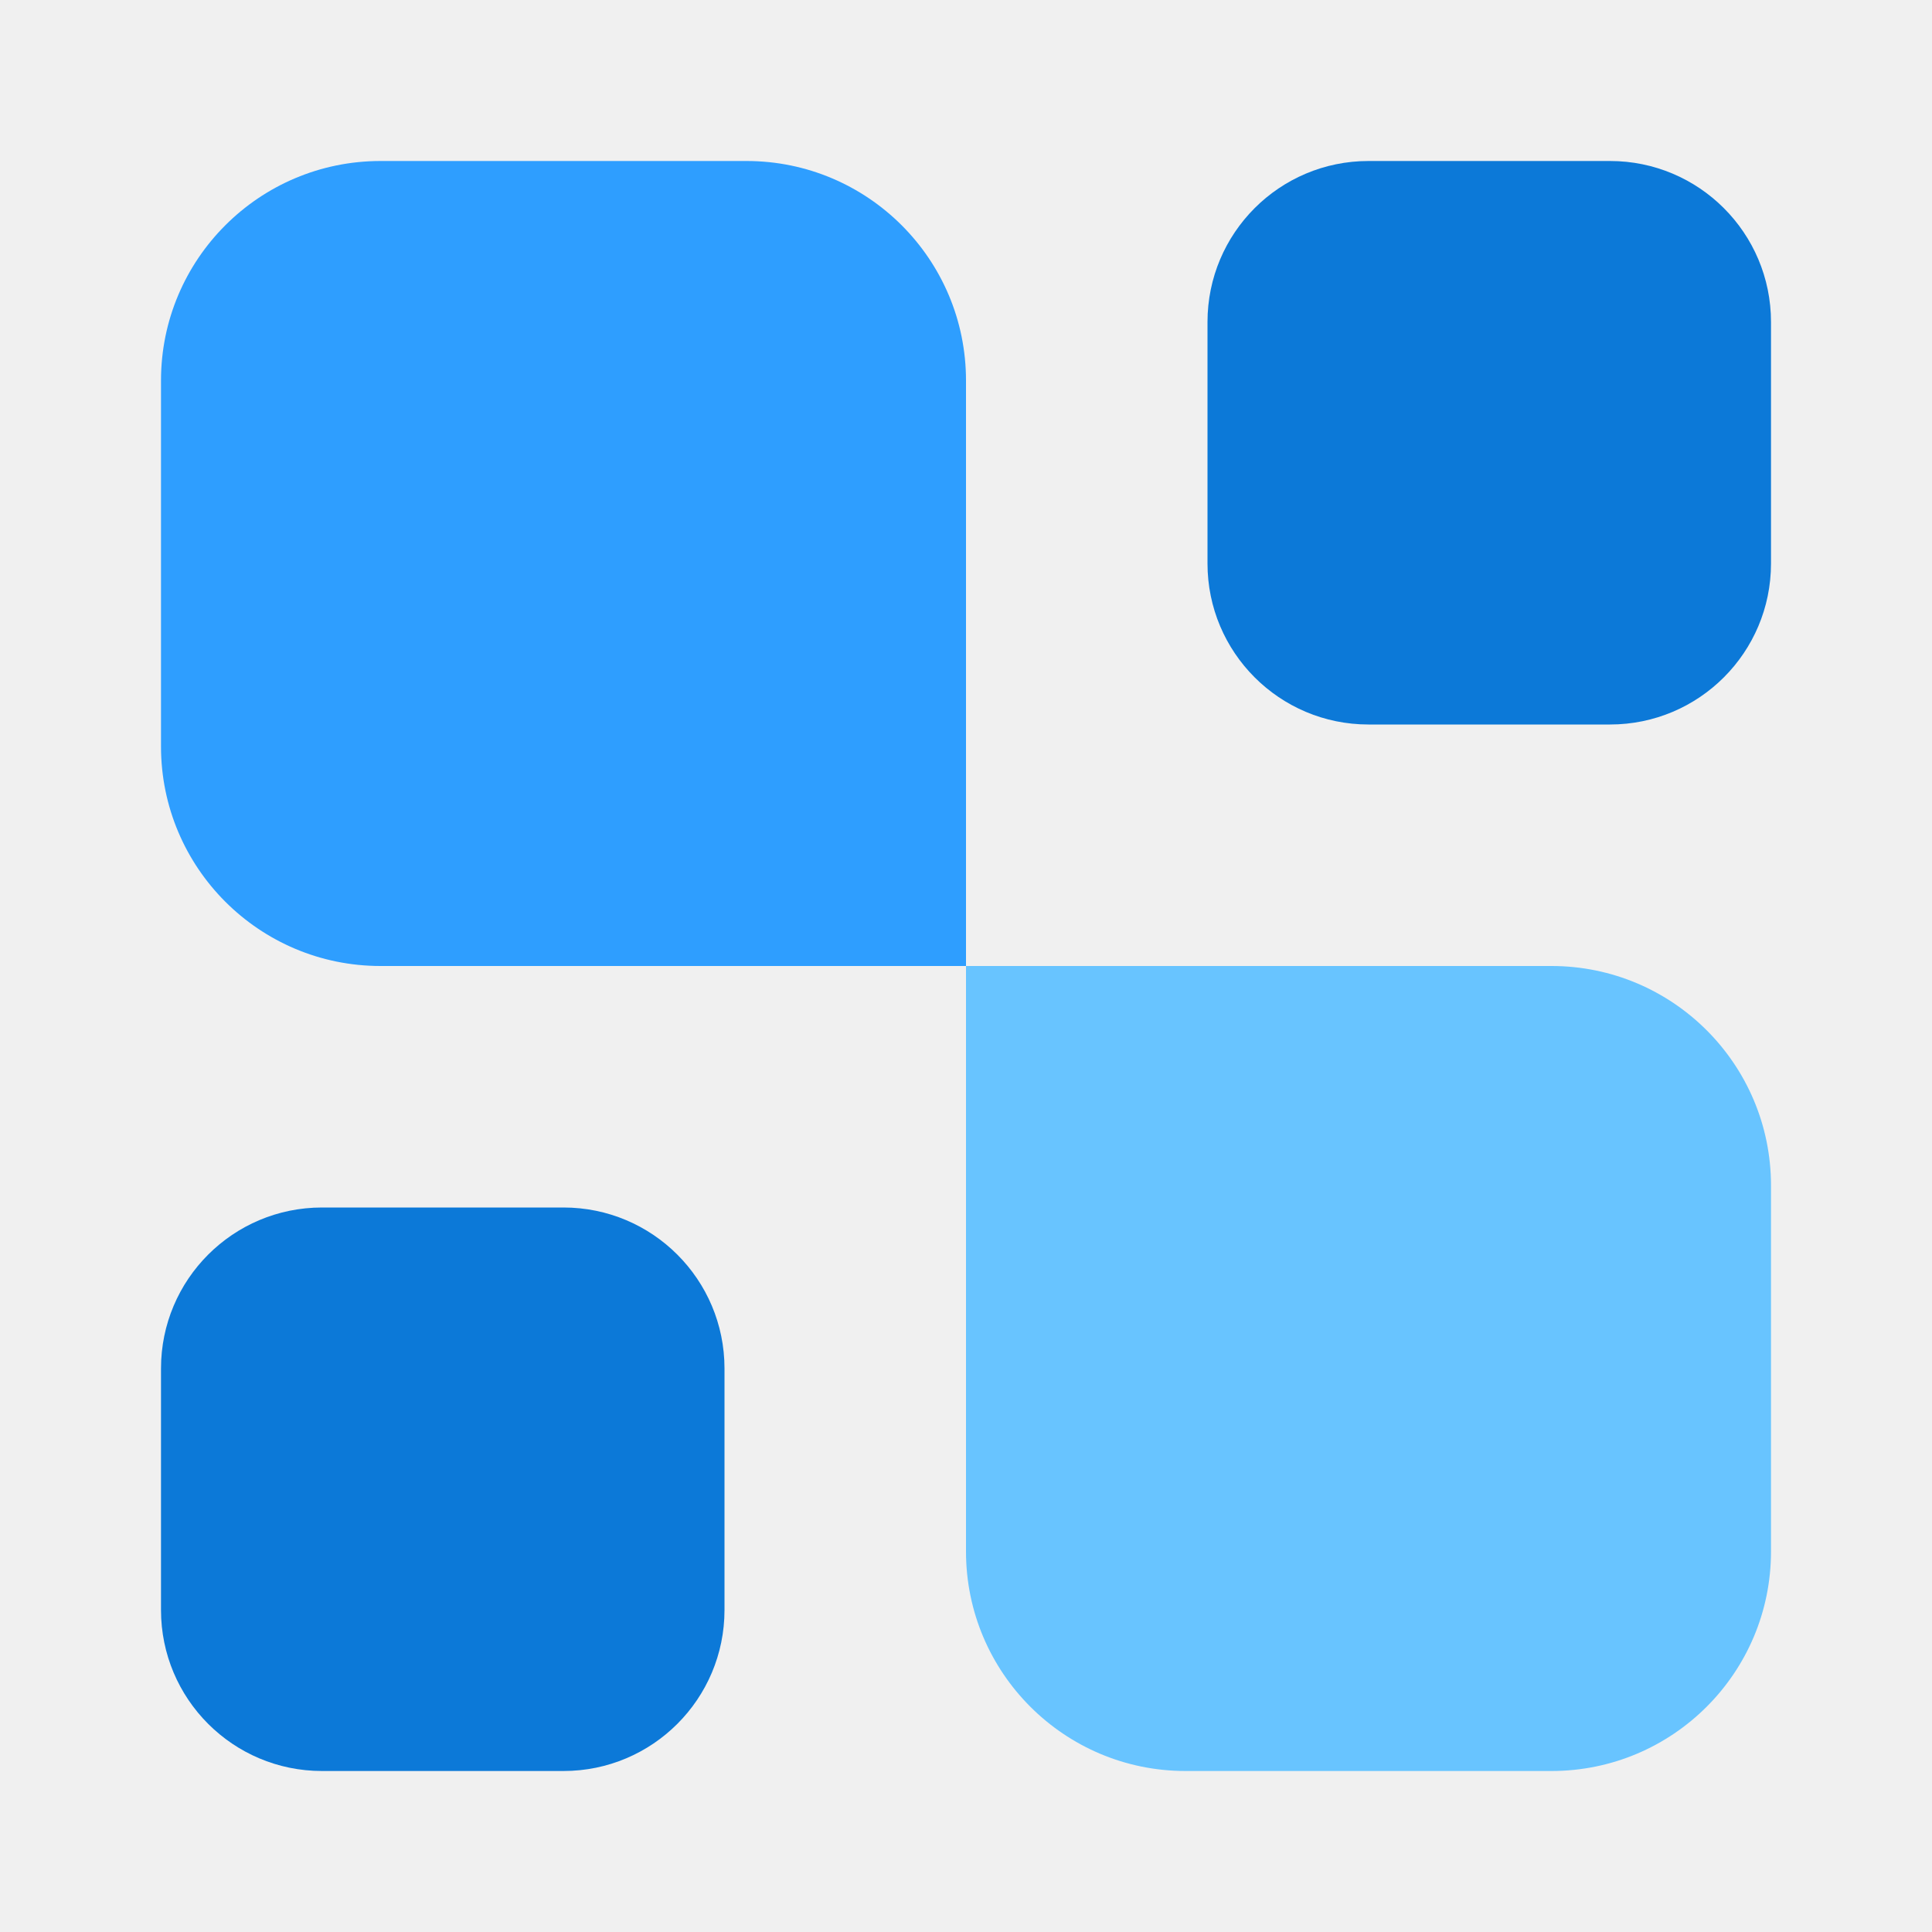
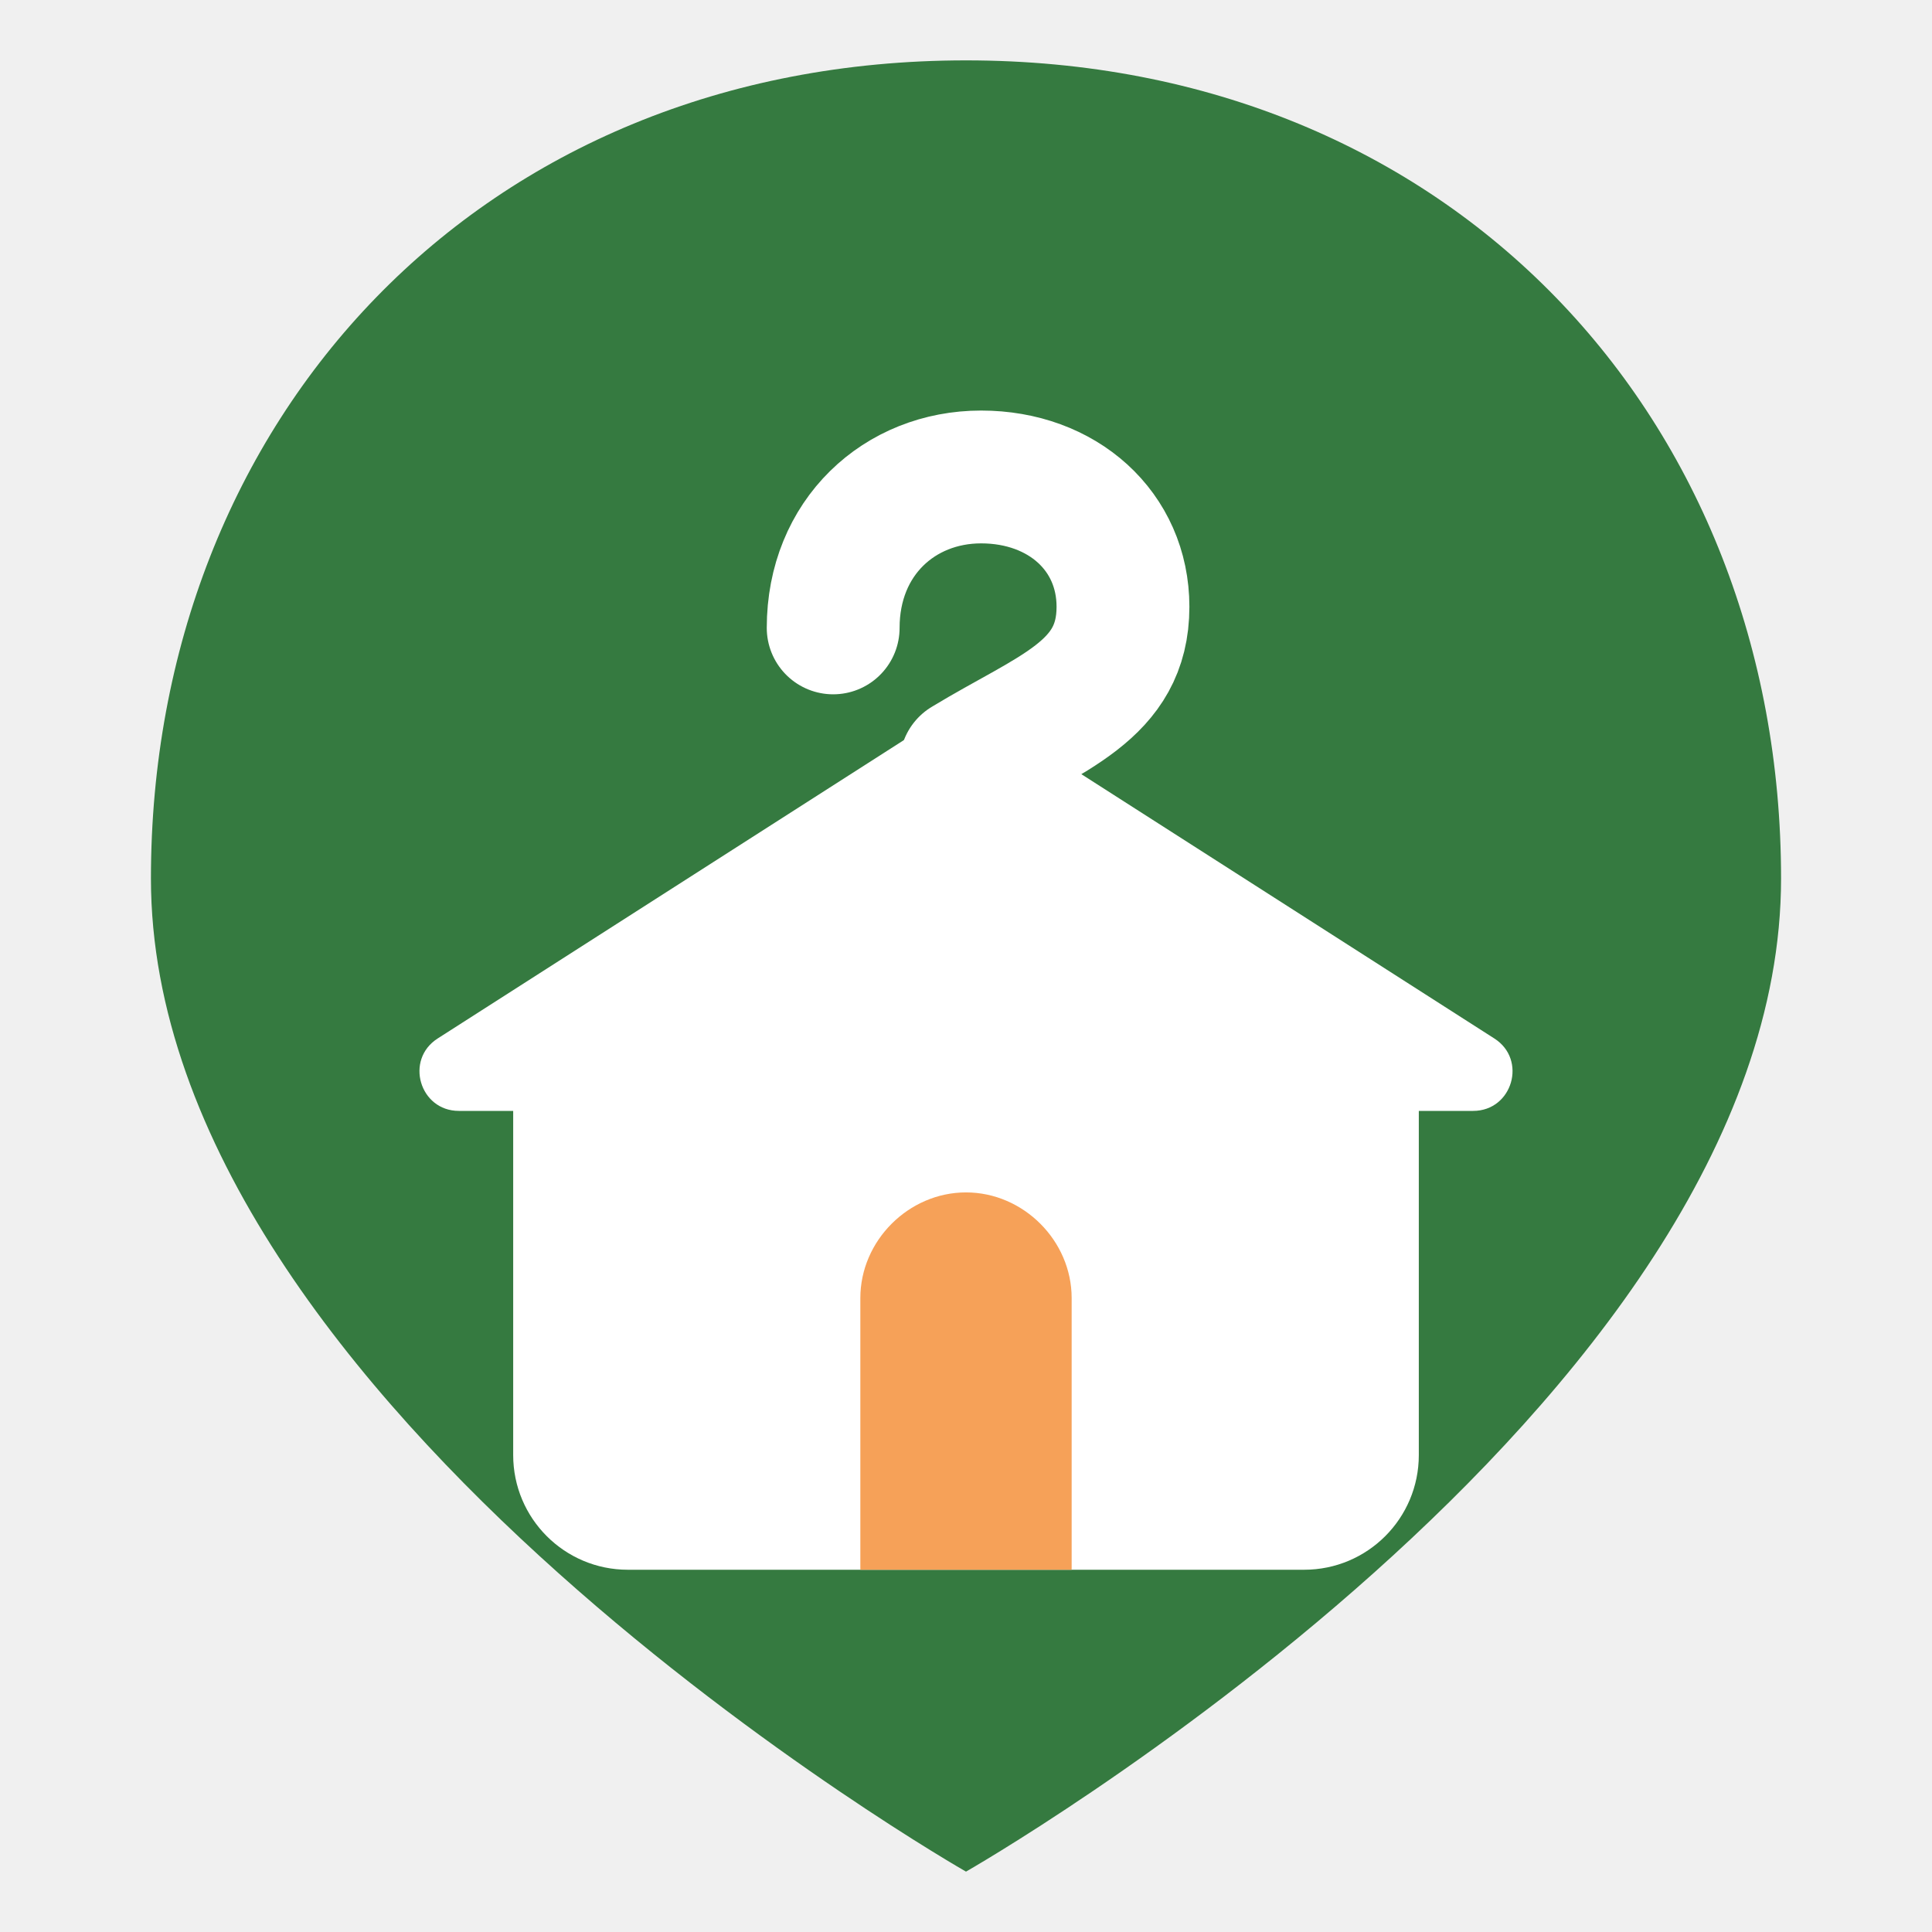
- <svg xmlns="http://www.w3.org/2000/svg" width="24" height="24" viewBox="0 0 24 24" fill="none">
-   <path d="M22 19.273C22 20.779 20.779 22 19.273 22H14.727C13.221 22 12 20.779 12 19.273V12H19.273C20.779 12 22 13.221 22 14.727V19.273Z" fill="#68C4FF" />
-   <path d="M20 2C21.105 2 22 2.895 22 4V7C22 8.105 21.105 9 20 9H17C15.895 9 15 8.105 15 7V4C15 2.895 15.895 2 17 2H20Z" fill="#0C79D8" />
-   <path d="M7 15C8.105 15 9 15.895 9 17V20C9 21.105 8.105 22 7 22H4C2.895 22 2 21.105 2 20V17C2 15.895 2.895 15 4 15H7Z" fill="#0C79D8" />
-   <path d="M12 12H4.727C3.221 12 2 10.779 2 9.273V4.727C2 3.221 3.221 2 4.727 2H9.273C10.779 2 12 3.221 12 4.727V12Z" fill="#2E9EFF" />
+ <svg xmlns="http://www.w3.org/2000/svg" width="64" height="64" viewBox="0 0 64 64" fill="none">
+   <path d="M32 2C15.9 2 5 13.9 5 29.1C5 46.6 32 62 32 62S59 46.6 59 29.1C59 13.9 48.1 2 32 2Z" fill="#357A40" />
+   <path d="M27.6 20.8C27.6 17.8 29.8 15.8 32.5 15.8C35.2 15.8 37.2 17.6 37.2 20.1C37.2 22.9 34.8 23.6 32 25.3" stroke="white" stroke-width="4.4" stroke-linecap="round" />
+   <path d="M14.5 34.4L32 23.2L49.5 34.4C50.6 35.1 50.1 36.8 48.8 36.8H47V48.2C47 50.3 45.3 52 43.2 52H20.8C18.7 52 17 50.3 17 48.2V36.8H15.2C13.9 36.8 13.4 35.1 14.5 34.4Z" fill="white" />
+   <path d="M28.5 52V43C28.5 41.1 30.1 39.5 32 39.5C33.9 39.5 35.5 41.1 35.5 43V52H28.5Z" fill="#F6A158" />
</svg>
